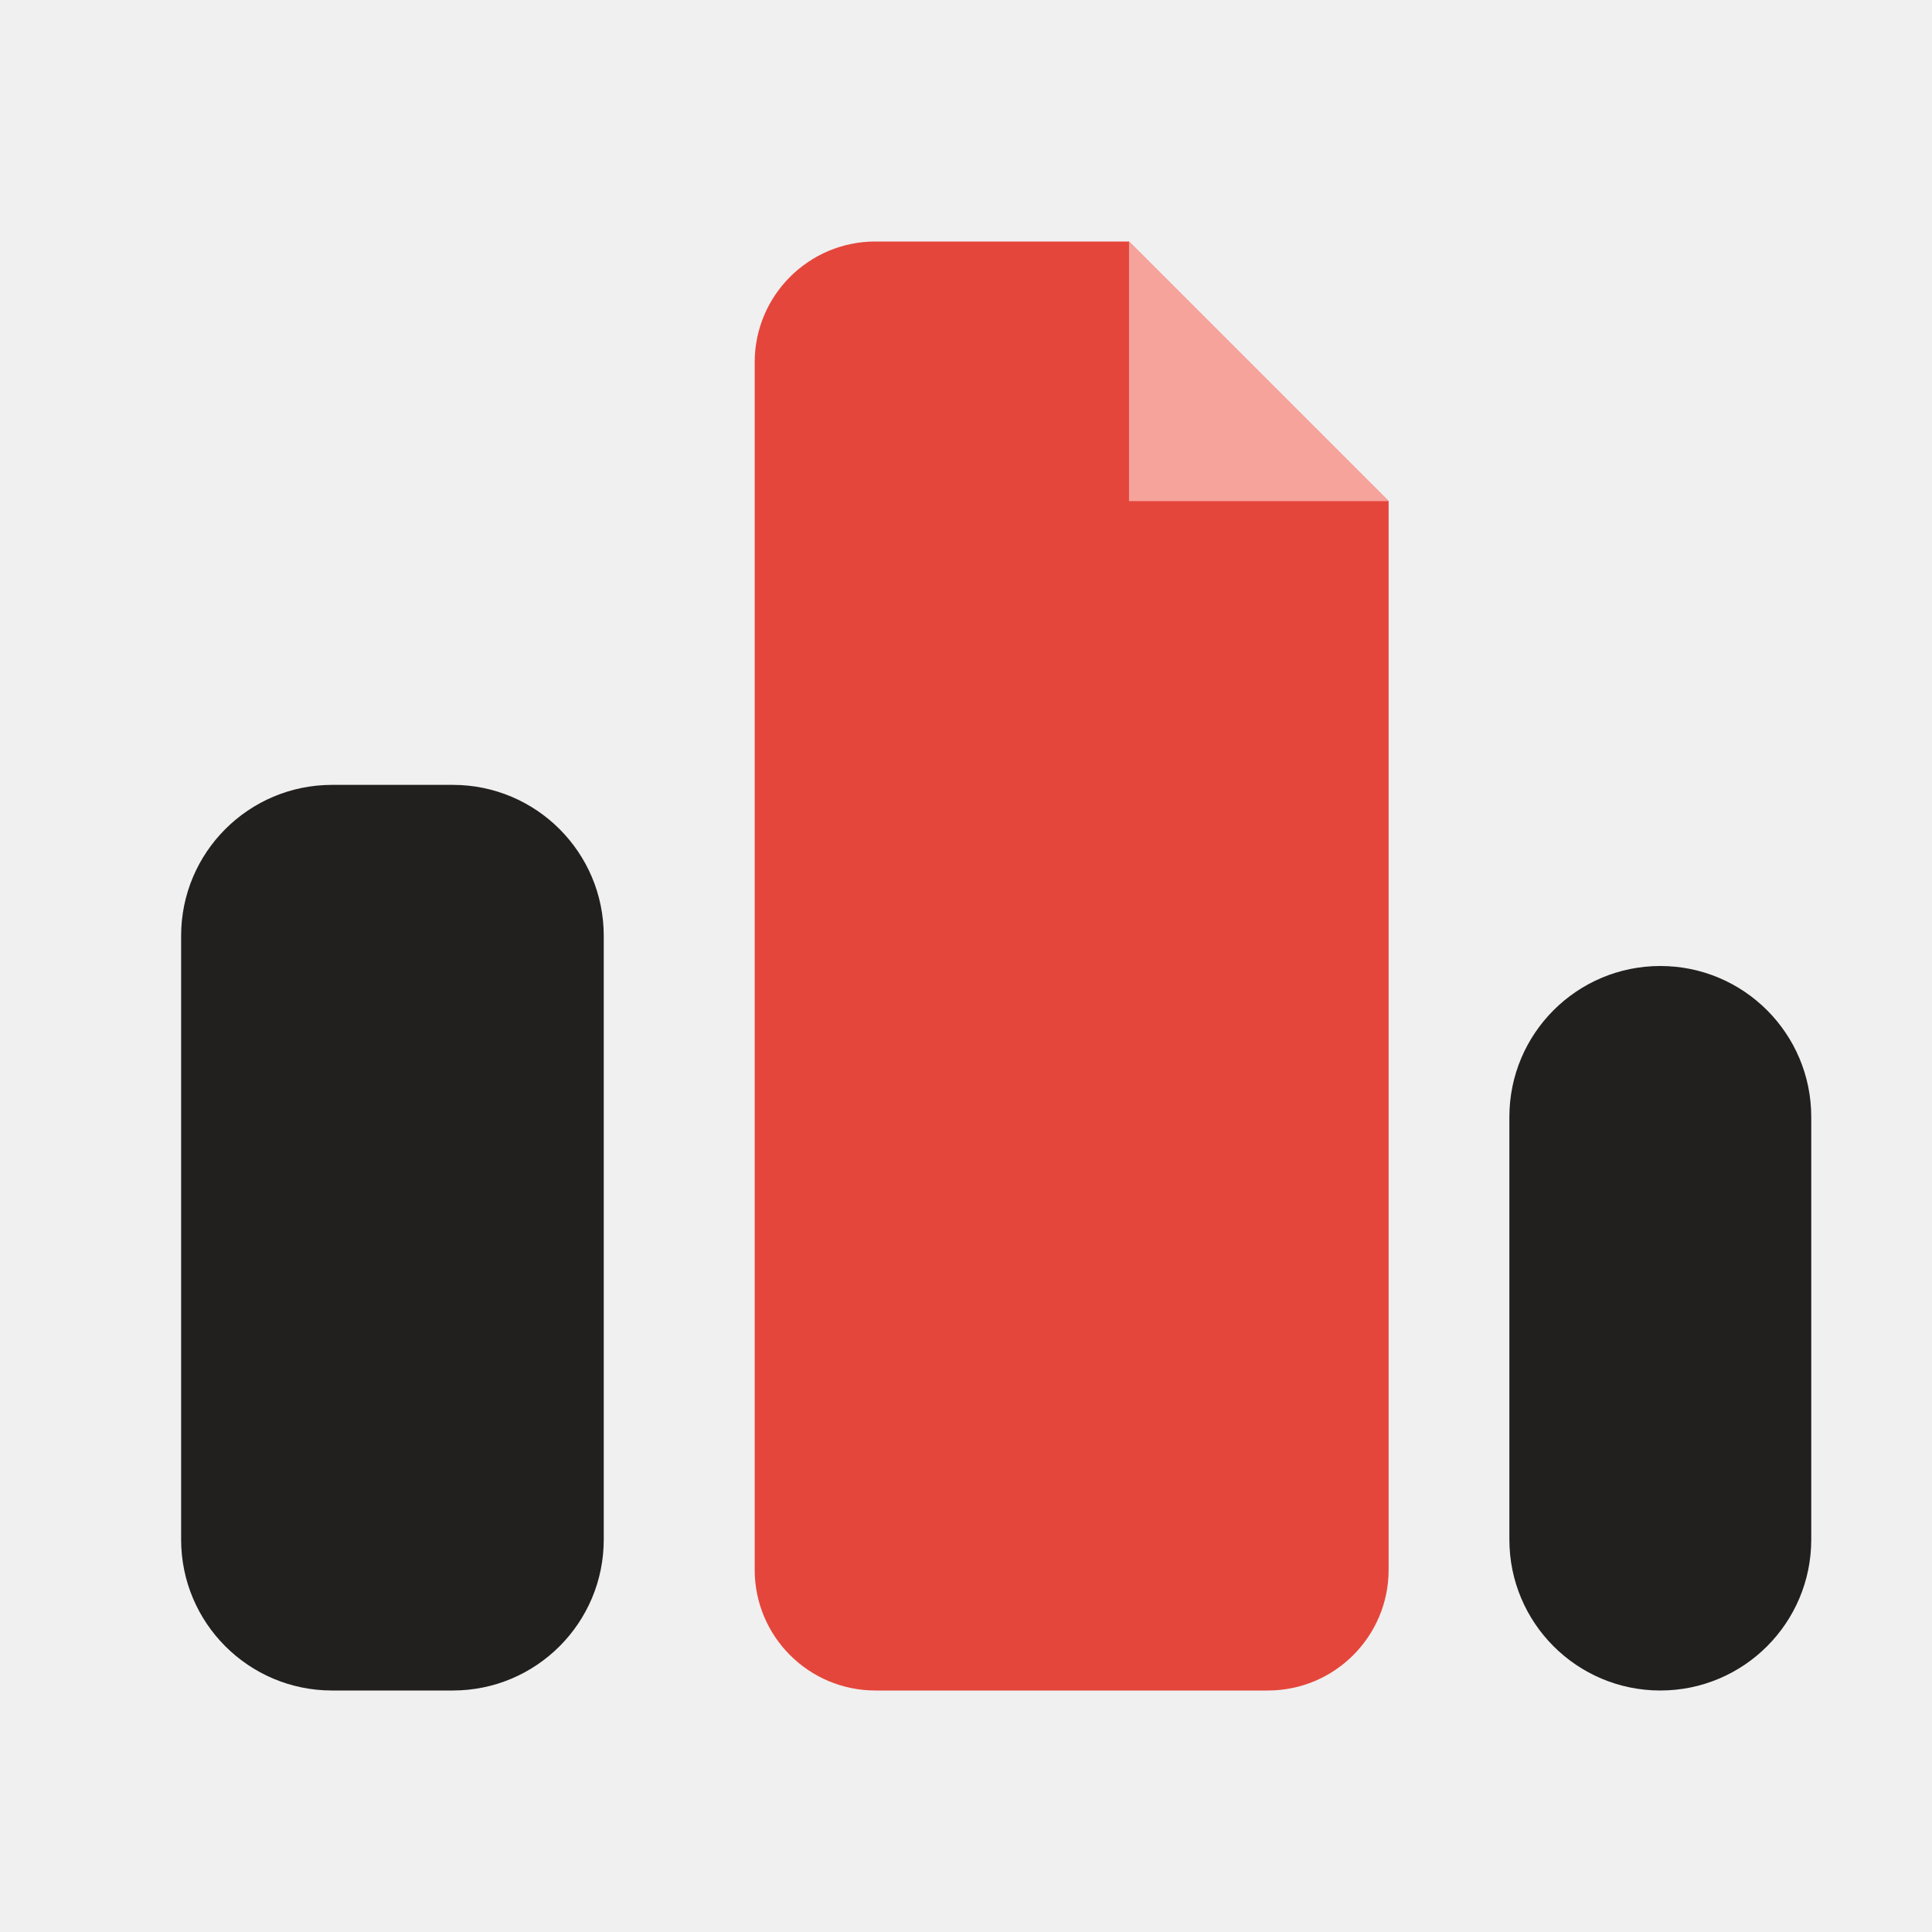
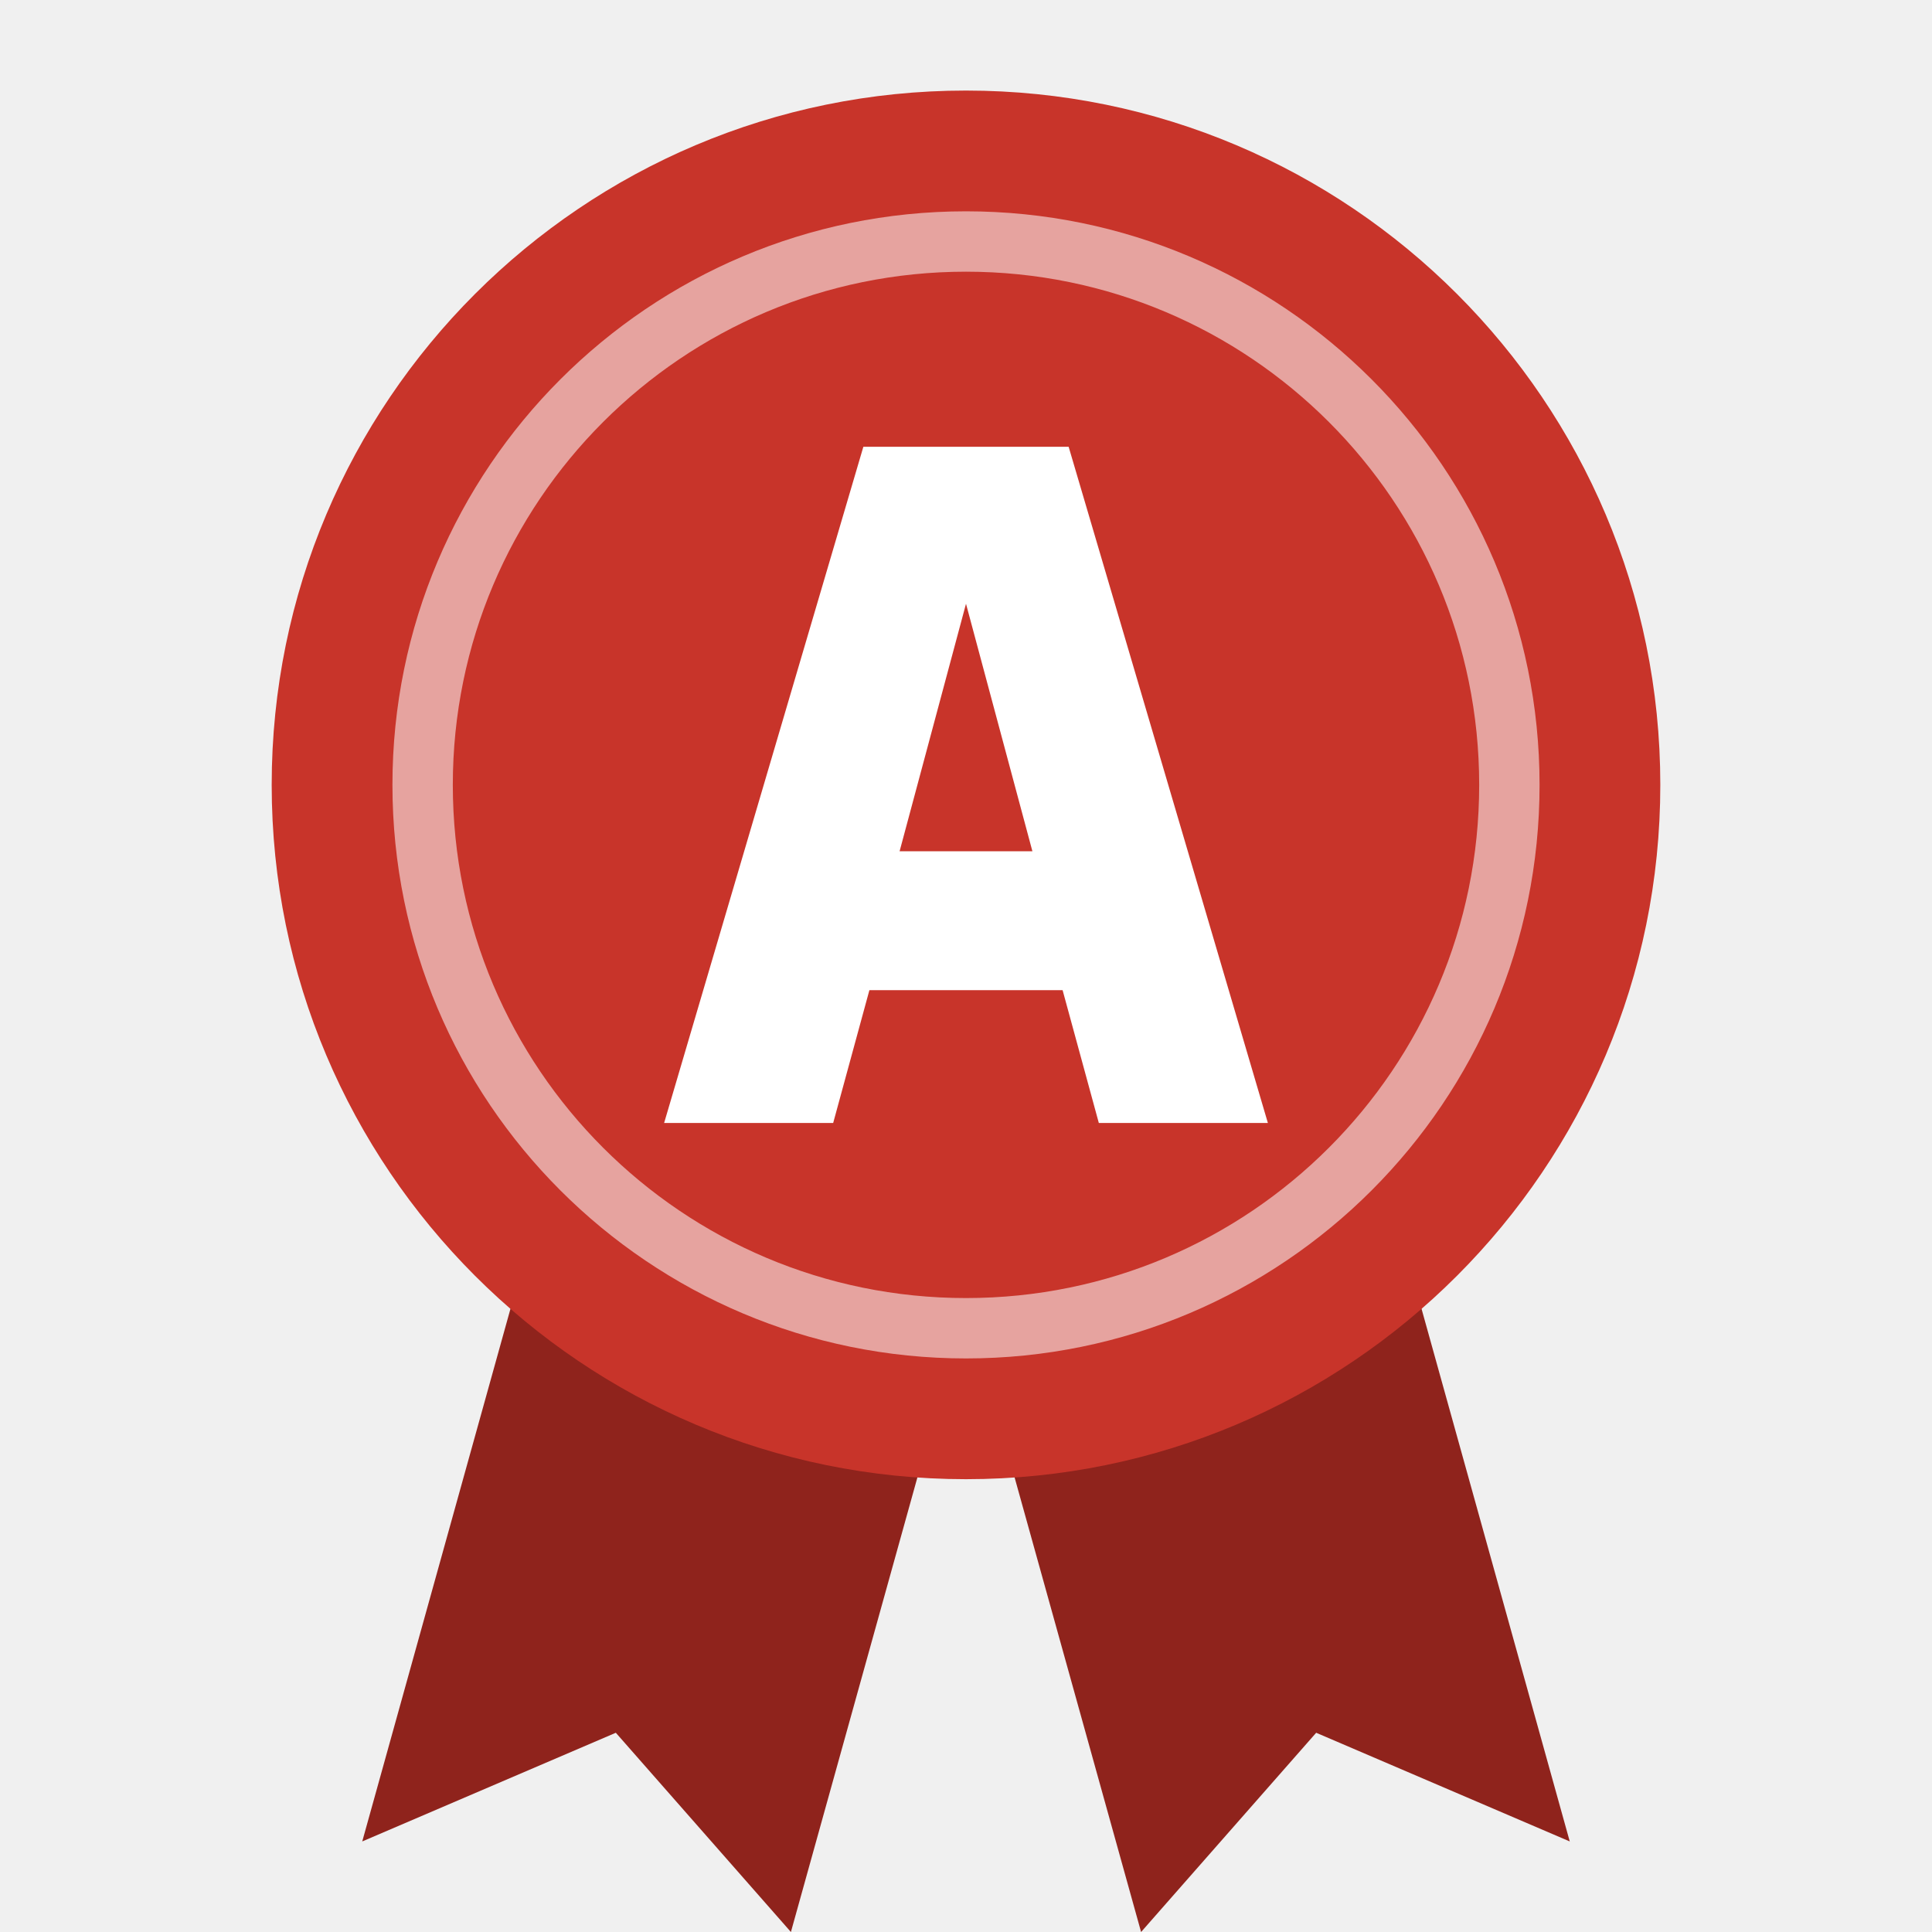
<svg xmlns="http://www.w3.org/2000/svg" viewBox="0 0 32 32">
-   <style>.k{fill:#22201f}@media (prefers-color-scheme:dark){.k{fill:#f4f3f1}}</style>
-   <rect class="k" x="3" y="13" width="7" height="15" rx="2.5" />
-   <path d="M14.5 4h4.2L23 8.3V26a2 2 0 0 1-2 2h-6.5a2 2 0 0 1-2-2V6a2 2 0 0 1 2-2z" fill="#e5463b" />
-   <path d="M18.7 4v4.3H23" fill="#f6a39c" />
-   <rect class="k" x="25" y="16" width="5" height="12" rx="2.5" />
+   <path d="M9.2 19 6 30.5l4.2-1.8 2.9 3.3 3.2-11.5zM22.8 19 26 30.5l-4.2-1.8-2.9 3.3-3.2-11.5z" fill="#8f231c" />
+   <circle cx="16" cy="13" r="11.5" fill="#c8342a" />
+   <circle cx="16" cy="13" r="9" fill="none" stroke="#fff" stroke-opacity=".55" />
+   <path fill="#fff" fill-rule="evenodd" d="M11 18.6 14.3 7.4h3.4L21 18.6h-2.8l-.6-2.2h-3.2l-.6 2.2zm3.9-4.5h2.2L16 10z" />
</svg>
